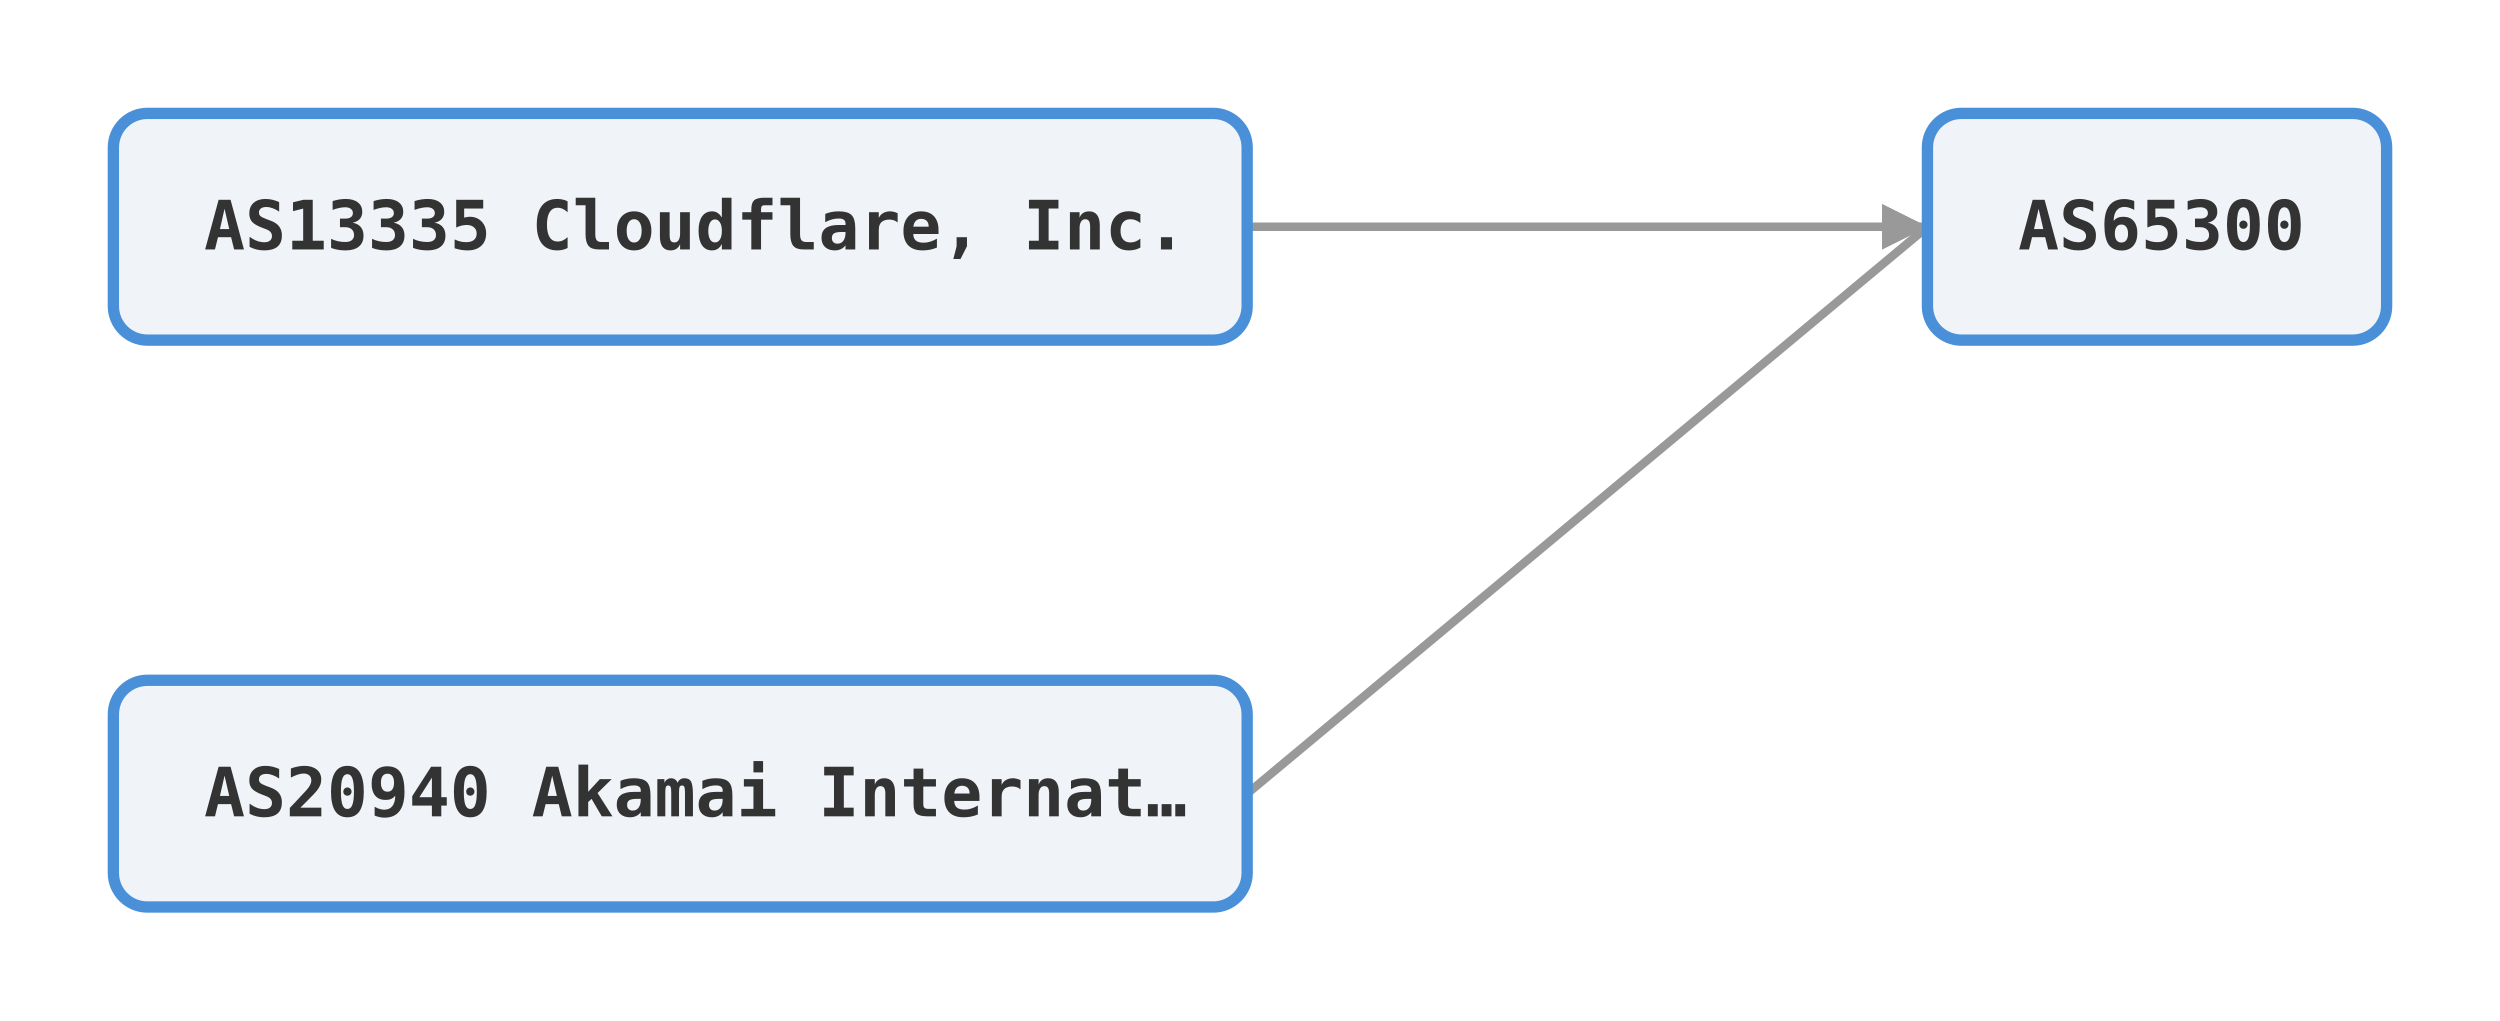
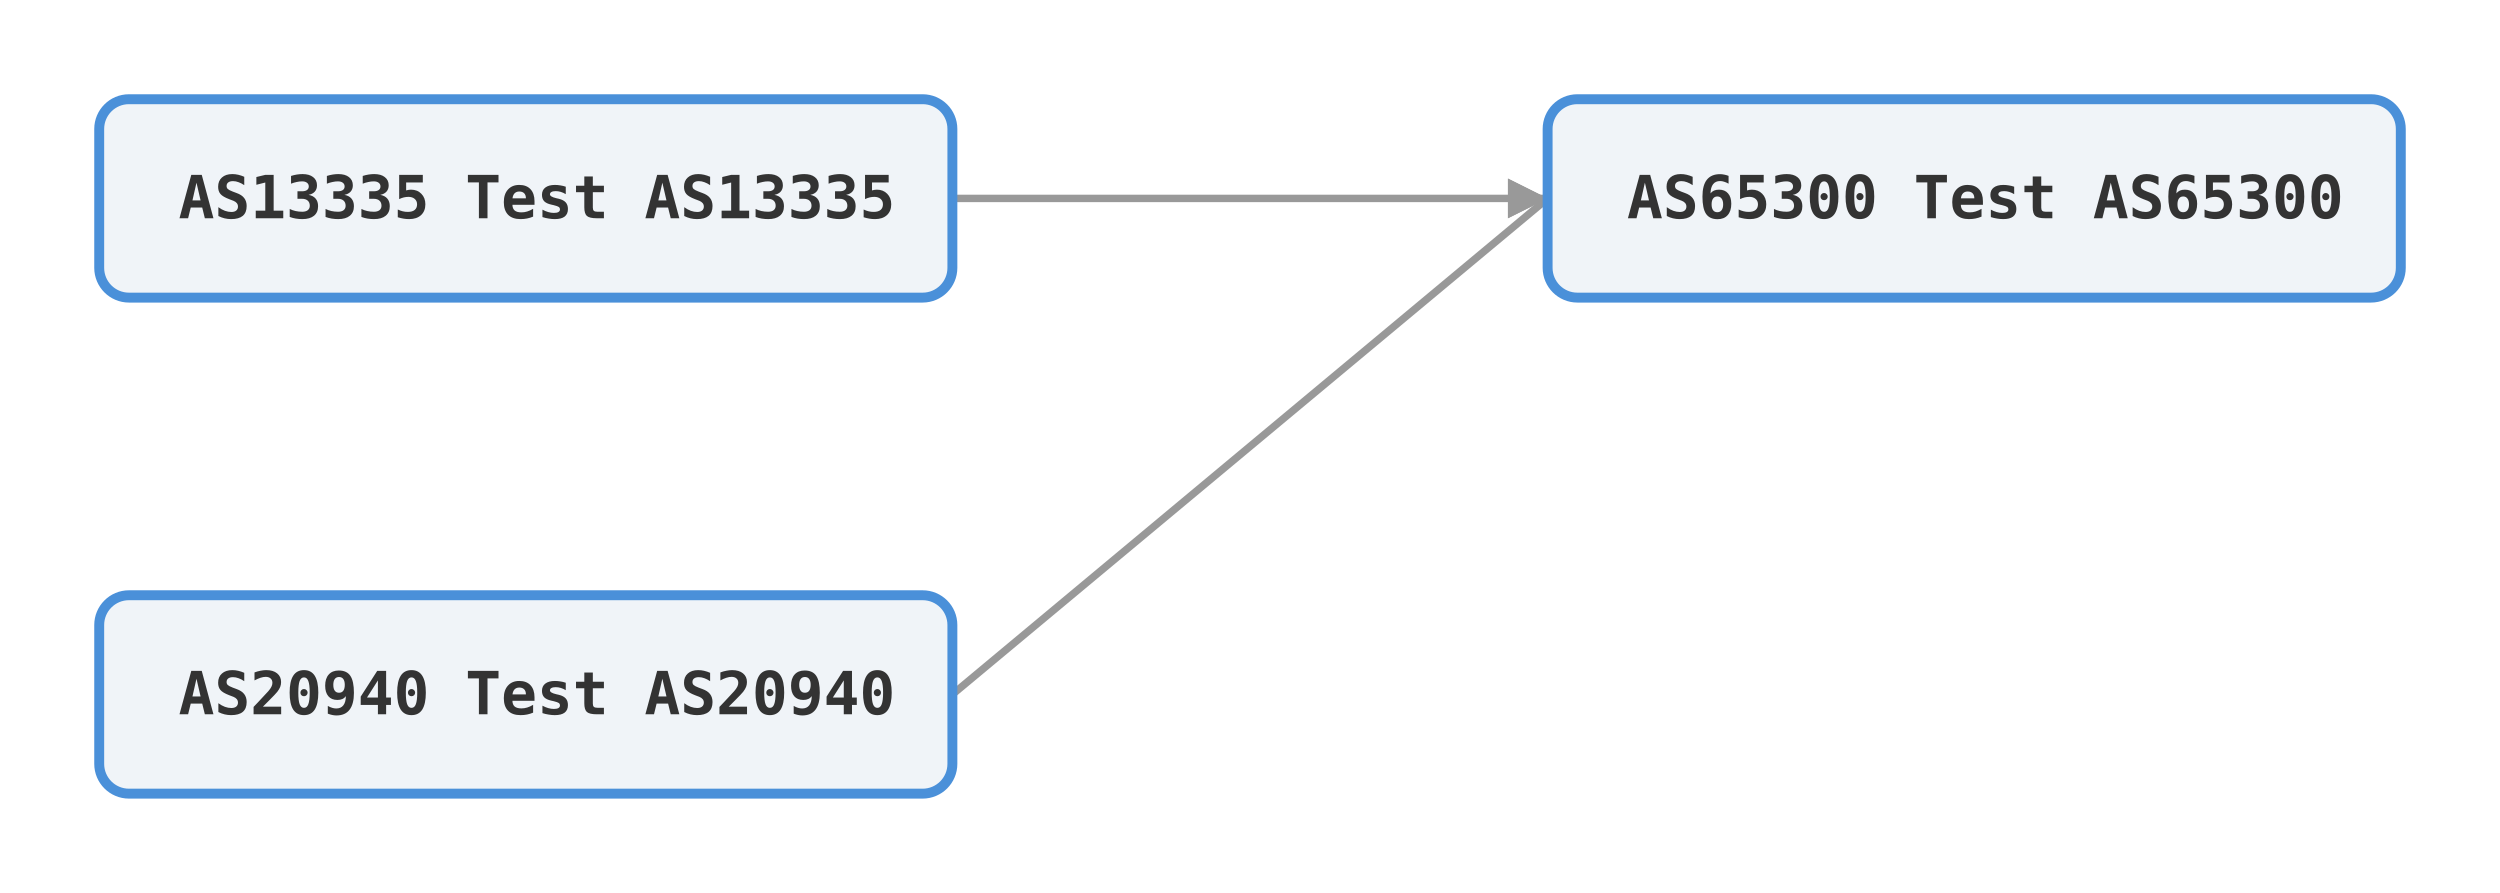
- <svg xmlns="http://www.w3.org/2000/svg" width="441" height="180" viewBox="0 0 441 180">
+ <svg xmlns="http://www.w3.org/2000/svg" width="504" height="180" viewBox="0 0 504 180">
  <style>
.node rect { fill: var(--node-fill, #f0f4f8); stroke: var(--node-stroke, #4a90d9); stroke-width: 2; rx: 6; }
.node rect:hover { fill: var(--node-fill-hover, #dce8f5); stroke: var(--node-stroke-hover, #2a6cb8); }
.node text { font-family: monospace; font-size: 12px; fill: var(--node-text, #333); }
.node .asn { font-weight: bold; }
.edge line { stroke: var(--edge-stroke, #999); stroke-width: 1.5; }
.edge polygon { fill: var(--edge-stroke, #999); }
</style>
  <g class="edge">
-     <line x1="220" y1="40" x2="340" y2="40" />
-     <polygon points="340,40 332,36 332,44" />
+     <line x1="192" y1="40" x2="312" y2="40" />
+     <polygon points="312,40 304,36 304,44" />
  </g>
  <g class="edge">
-     <line x1="220" y1="140" x2="340" y2="40" />
-     <polygon points="340,40 332,36 332,44" />
+     <line x1="192" y1="140" x2="312" y2="40" />
+     <polygon points="312,40 304,36 304,44" />
  </g>
  <g class="node">
-     <rect x="20" y="20" width="200" height="40" />
-     <text x="36" y="44" class="asn">AS13335 Cloudflare, Inc.</text>
+     <rect x="20" y="20" width="172" height="40" />
+     <text x="36" y="44" class="asn">AS13335 Test AS13335</text>
  </g>
  <g class="node">
-     <rect x="20" y="120" width="200" height="40" />
-     <text x="36" y="144" class="asn">AS20940 Akamai Internat…</text>
+     <rect x="20" y="120" width="172" height="40" />
+     <text x="36" y="144" class="asn">AS20940 Test AS20940</text>
  </g>
  <g class="node">
-     <rect x="340" y="20" width="81" height="40" />
-     <text x="356" y="44" class="asn">AS65300</text>
+     <rect x="312" y="20" width="172" height="40" />
+     <text x="328" y="44" class="asn">AS65300 Test AS65300</text>
  </g>
</svg>
